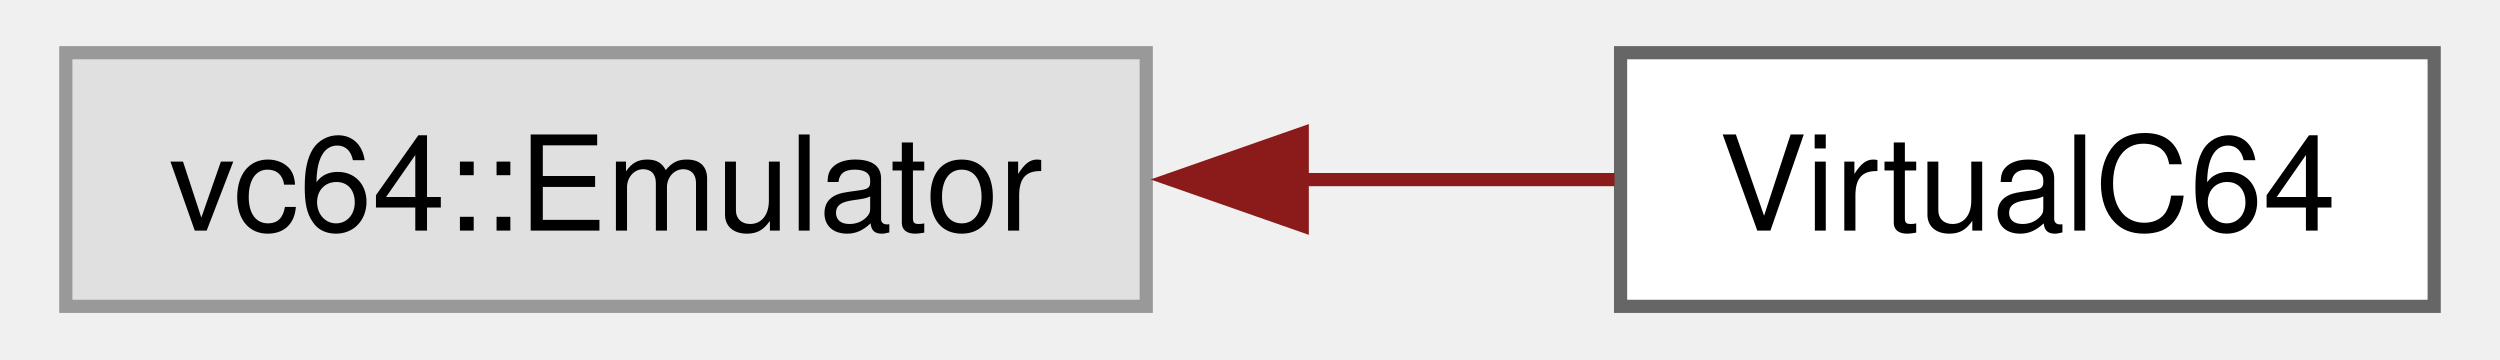
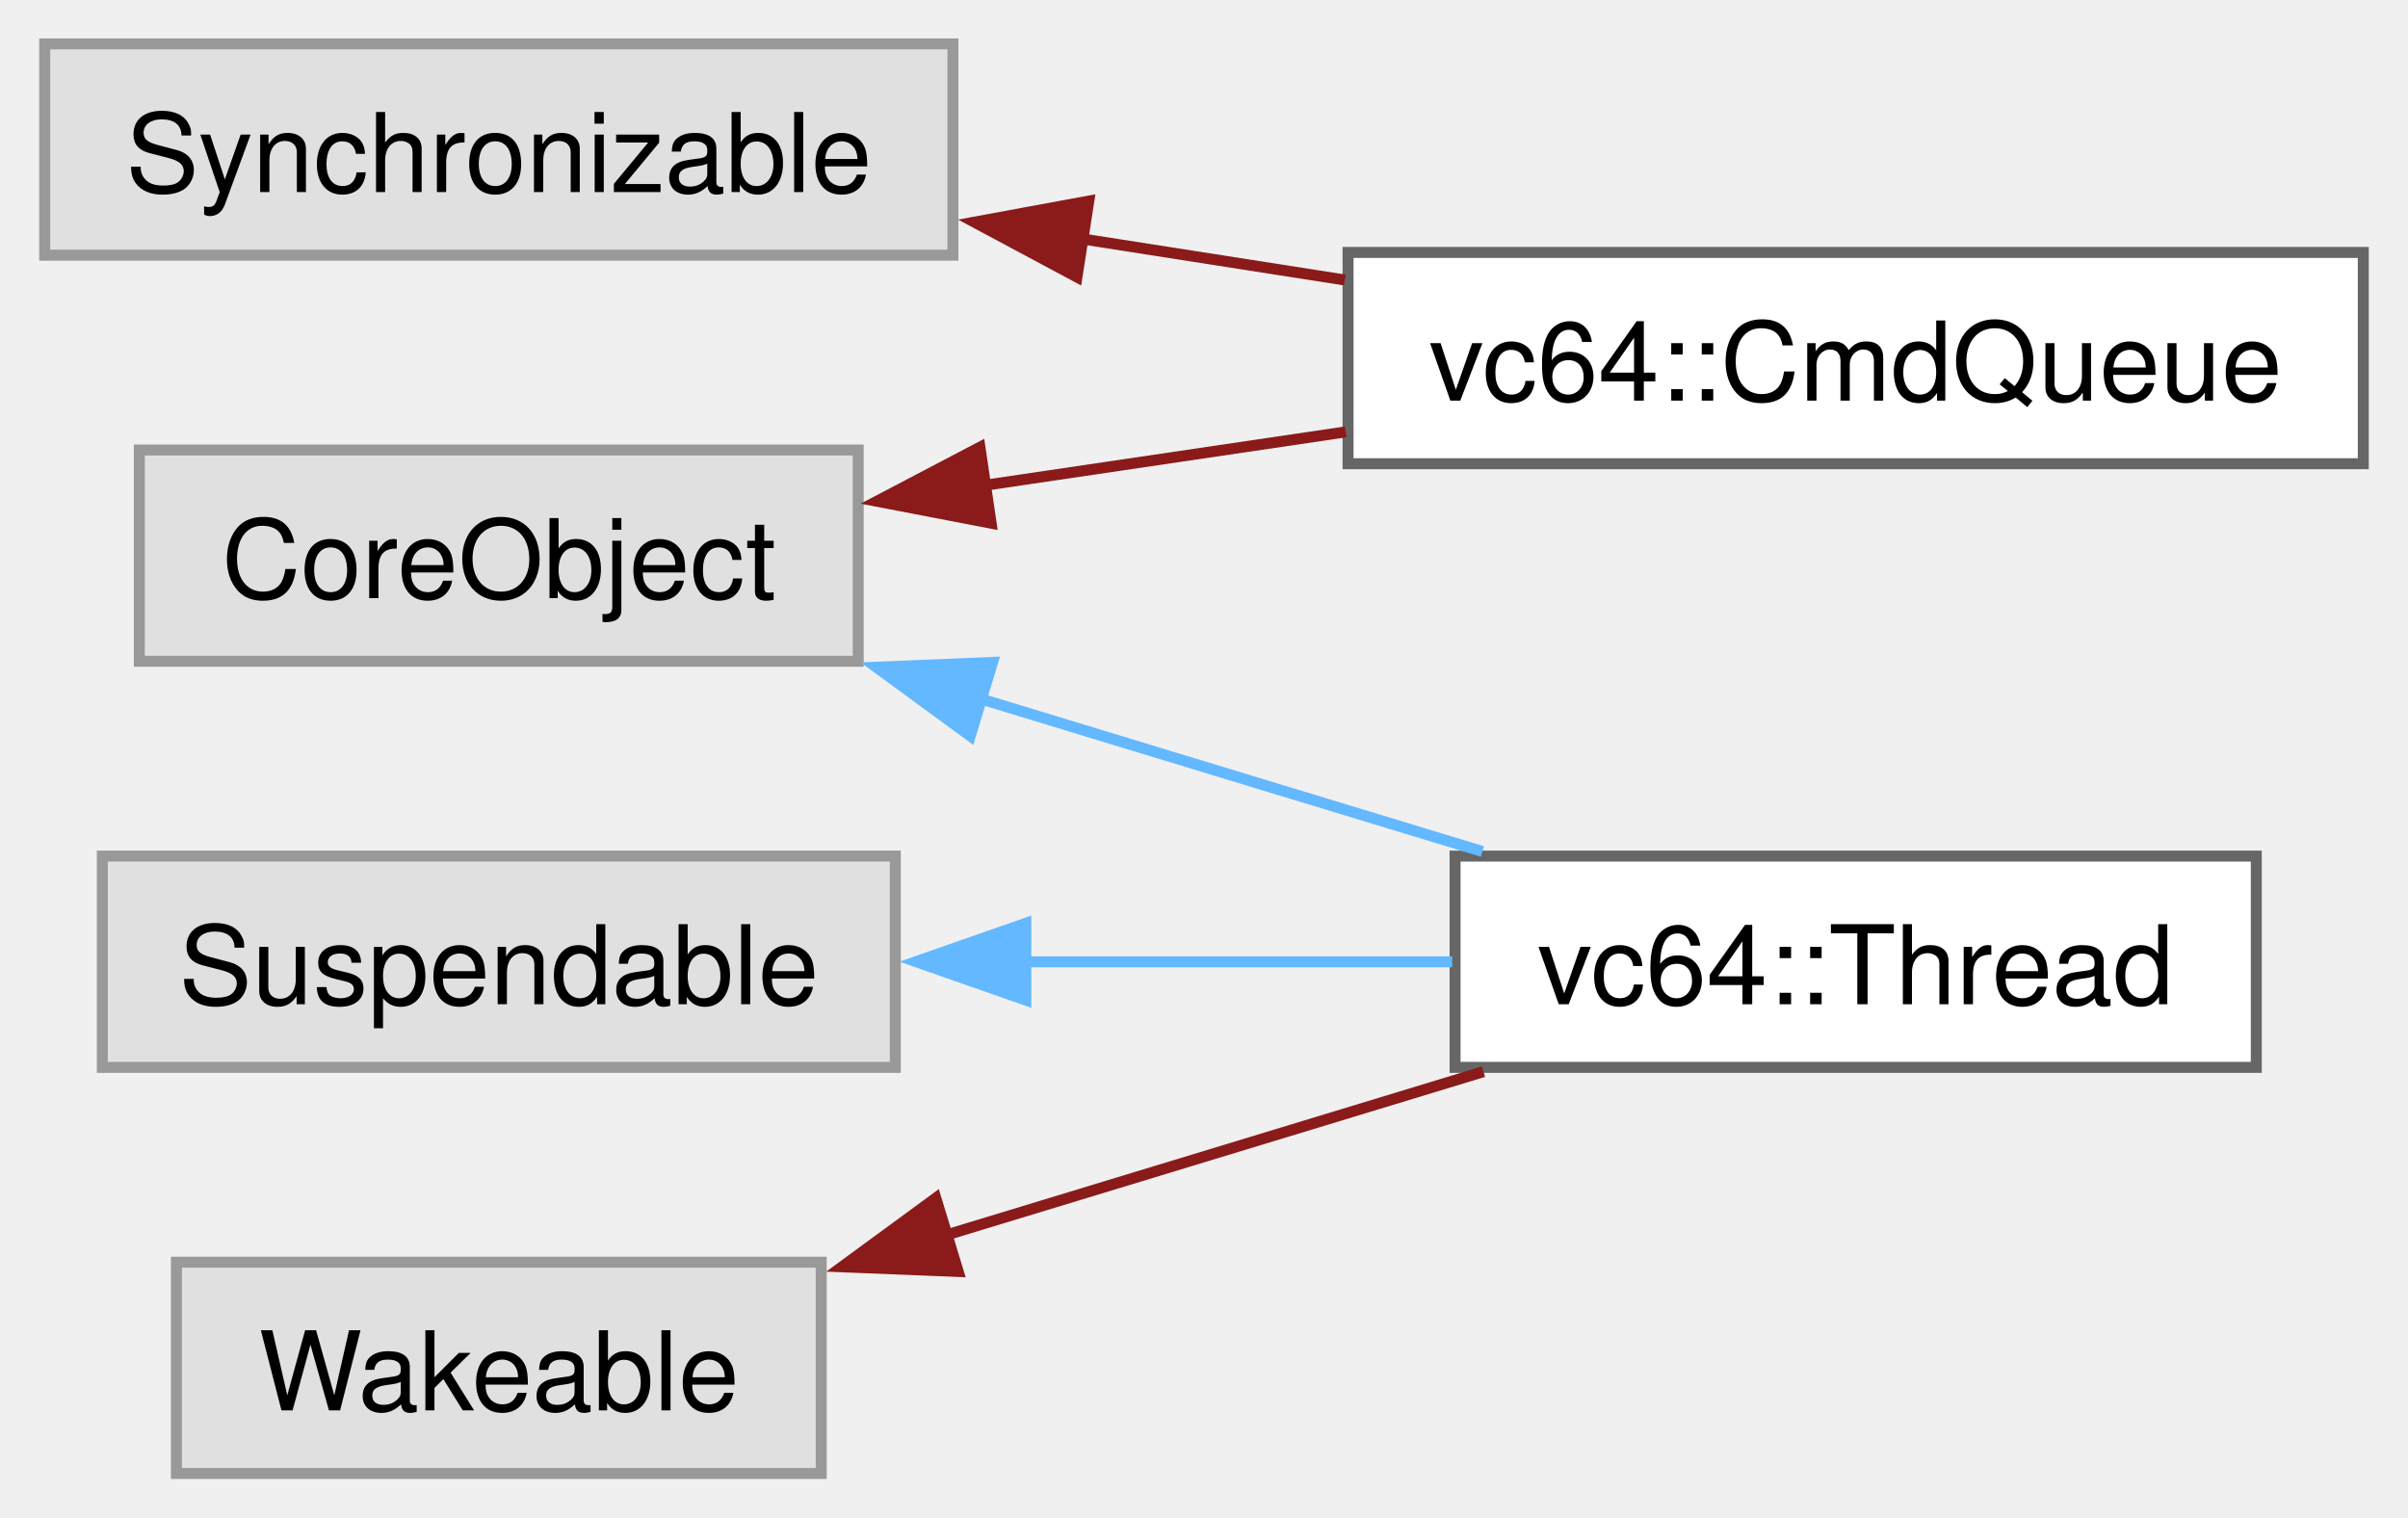
- <svg xmlns="http://www.w3.org/2000/svg" xmlns:xlink="http://www.w3.org/1999/xlink" width="188pt" height="27pt" viewBox="0.00 0.00 187.75 27.25">
-   <g id="graph0" class="graph" transform="scale(1 1) rotate(0) translate(4 23.25)">
+ <svg xmlns="http://www.w3.org/2000/svg" xmlns:xlink="http://www.w3.org/1999/xlink" width="219pt" height="138pt" viewBox="0.00 0.00 219.25 138.25">
+   <g id="graph0" class="graph" transform="scale(1 1) rotate(0) translate(4 134.25)">
    <g id="Node000000" class="node">
      <g id="a_Node000000">
        <a xlink:title=" ">
-           <polygon fill="#e0e0e0" stroke="#999999" points="82,-19.25 0,-19.25 0,0 82,0 82,-19.25" />
-           <text text-anchor="middle" x="41" y="-5.75" font-family="Helvetica,sans-Serif" font-size="10.00">vc64::Emulator</text>
+           <polygon fill="#e0e0e0" stroke="#999999" points="74.12,-93.25 8.62,-93.25 8.62,-74 74.12,-74 74.12,-93.25" />
+           <text text-anchor="middle" x="41.38" y="-79.75" font-family="Helvetica,sans-Serif" font-size="10.00">CoreObject</text>
        </a>
      </g>
    </g>
    <g id="Node000001" class="node">
      <g id="a_Node000001">
-         <a xlink:href="class_virtual_c64.html" target="_top" xlink:title="Public API.">
-           <polygon fill="white" stroke="#666666" points="179.75,-19.25 118,-19.25 118,0 179.75,0 179.75,-19.25" />
-           <text text-anchor="middle" x="148.88" y="-5.75" font-family="Helvetica,sans-Serif" font-size="10.00">VirtualC64</text>
+         <a xlink:href="classvc64_1_1_cmd_queue.html" target="_top" xlink:title=" ">
+           <polygon fill="white" stroke="#666666" points="211.25,-111.25 118.75,-111.25 118.75,-92 211.25,-92 211.25,-111.25" />
+           <text text-anchor="middle" x="165" y="-97.75" font-family="Helvetica,sans-Serif" font-size="10.00">vc64::CmdQueue</text>
        </a>
      </g>
    </g>
-     <g id="edge24_Node000000_Node000001" class="edge">
-       <g id="a_edge24_Node000000_Node000001">
+     <g id="edge20_Node000000_Node000001" class="edge">
+       <g id="a_edge20_Node000000_Node000001">
        <a xlink:title=" ">
-           <path fill="none" stroke="#8b1a1a" d="M93.75,-9.62C101.9,-9.62 110.09,-9.62 117.54,-9.62" />
-           <polygon fill="#8b1a1a" stroke="#8b1a1a" points="93.84,-6.13 83.84,-9.63 93.84,-13.13 93.84,-6.13" />
+           <path fill="none" stroke="#8b1a1a" d="M85.55,-90.02C96.25,-91.6 107.74,-93.3 118.54,-94.9" />
+           <polygon fill="#8b1a1a" stroke="#8b1a1a" points="86.23,-86.58 75.83,-88.58 85.21,-93.5 86.23,-86.58" />
+         </a>
+       </g>
+     </g>
+     <g id="Node000003" class="node">
+       <g id="a_Node000003">
+         <a xlink:href="classvc64_1_1_thread.html" target="_top" xlink:title="Implements the emulator's state model.">
+           <polygon fill="white" stroke="#666666" points="201.5,-56.25 128.5,-56.25 128.5,-37 201.5,-37 201.5,-56.25" />
+           <text text-anchor="middle" x="165" y="-42.75" font-family="Helvetica,sans-Serif" font-size="10.00">vc64::Thread</text>
+         </a>
+       </g>
+     </g>
+     <g id="edge21_Node000000_Node000003" class="edge">
+       <g id="a_edge21_Node000000_Node000003">
+         <a xlink:title=" ">
+           <path fill="none" stroke="#63b8ff" d="M84.97,-70.67C100.06,-66.07 116.81,-60.98 130.99,-56.67" />
+           <polygon fill="#63b8ff" stroke="#63b8ff" points="84.33,-67.2 75.78,-73.46 86.36,-73.9 84.33,-67.2" />
+         </a>
+       </g>
+     </g>
+     <g id="Node000004" class="node">
+       <g id="a_Node000004">
+         <a xlink:title=" ">
+           <polygon fill="#e0e0e0" stroke="#999999" points="77.5,-56.25 5.25,-56.25 5.25,-37 77.5,-37 77.5,-56.25" />
+           <text text-anchor="middle" x="41.38" y="-42.75" font-family="Helvetica,sans-Serif" font-size="10.00">Suspendable</text>
+         </a>
+       </g>
+     </g>
+     <g id="edge22_Node000004_Node000003" class="edge">
+       <g id="a_edge22_Node000004_Node000003">
+         <a xlink:title=" ">
+           <path fill="none" stroke="#63b8ff" d="M89.02,-46.62C102.03,-46.62 115.96,-46.62 128.24,-46.62" />
+           <polygon fill="#63b8ff" stroke="#63b8ff" points="89.39,-43.13 79.39,-46.63 89.39,-50.13 89.39,-43.13" />
+         </a>
+       </g>
+     </g>
+     <g id="Node000002" class="node">
+       <g id="a_Node000002">
+         <a xlink:title=" ">
+           <polygon fill="#e0e0e0" stroke="#999999" points="82.75,-130.25 0,-130.25 0,-111 82.75,-111 82.75,-130.25" />
+           <text text-anchor="middle" x="41.38" y="-116.75" font-family="Helvetica,sans-Serif" font-size="10.00">Synchronizable</text>
+         </a>
+       </g>
+     </g>
+     <g id="edge23_Node000002_Node000001" class="edge">
+       <g id="a_edge23_Node000002_Node000001">
+         <a xlink:title=" ">
+           <path fill="none" stroke="#8b1a1a" d="M94.35,-112.51C102.37,-111.25 110.59,-109.97 118.45,-108.74" />
+           <polygon fill="#8b1a1a" stroke="#8b1a1a" points="94.05,-109.01 84.71,-114.01 95.13,-115.93 94.05,-109.01" />
+         </a>
+       </g>
+     </g>
+     <g id="Node000005" class="node">
+       <g id="a_Node000005">
+         <a xlink:title=" ">
+           <polygon fill="#e0e0e0" stroke="#999999" points="70.75,-19.25 12,-19.25 12,0 70.75,0 70.75,-19.25" />
+           <text text-anchor="middle" x="41.38" y="-5.75" font-family="Helvetica,sans-Serif" font-size="10.00">Wakeable</text>
+         </a>
+       </g>
+     </g>
+     <g id="edge24_Node000005_Node000003" class="edge">
+       <g id="a_edge24_Node000005_Node000003">
+         <a xlink:title=" ">
+           <path fill="none" stroke="#8b1a1a" d="M81.8,-21.62C97.72,-26.46 115.89,-31.99 131.09,-36.61" />
+           <polygon fill="#8b1a1a" stroke="#8b1a1a" points="83.23,-18.4 72.65,-18.83 81.19,-25.09 83.23,-18.4" />
        </a>
      </g>
    </g>
  </g>
</svg>
